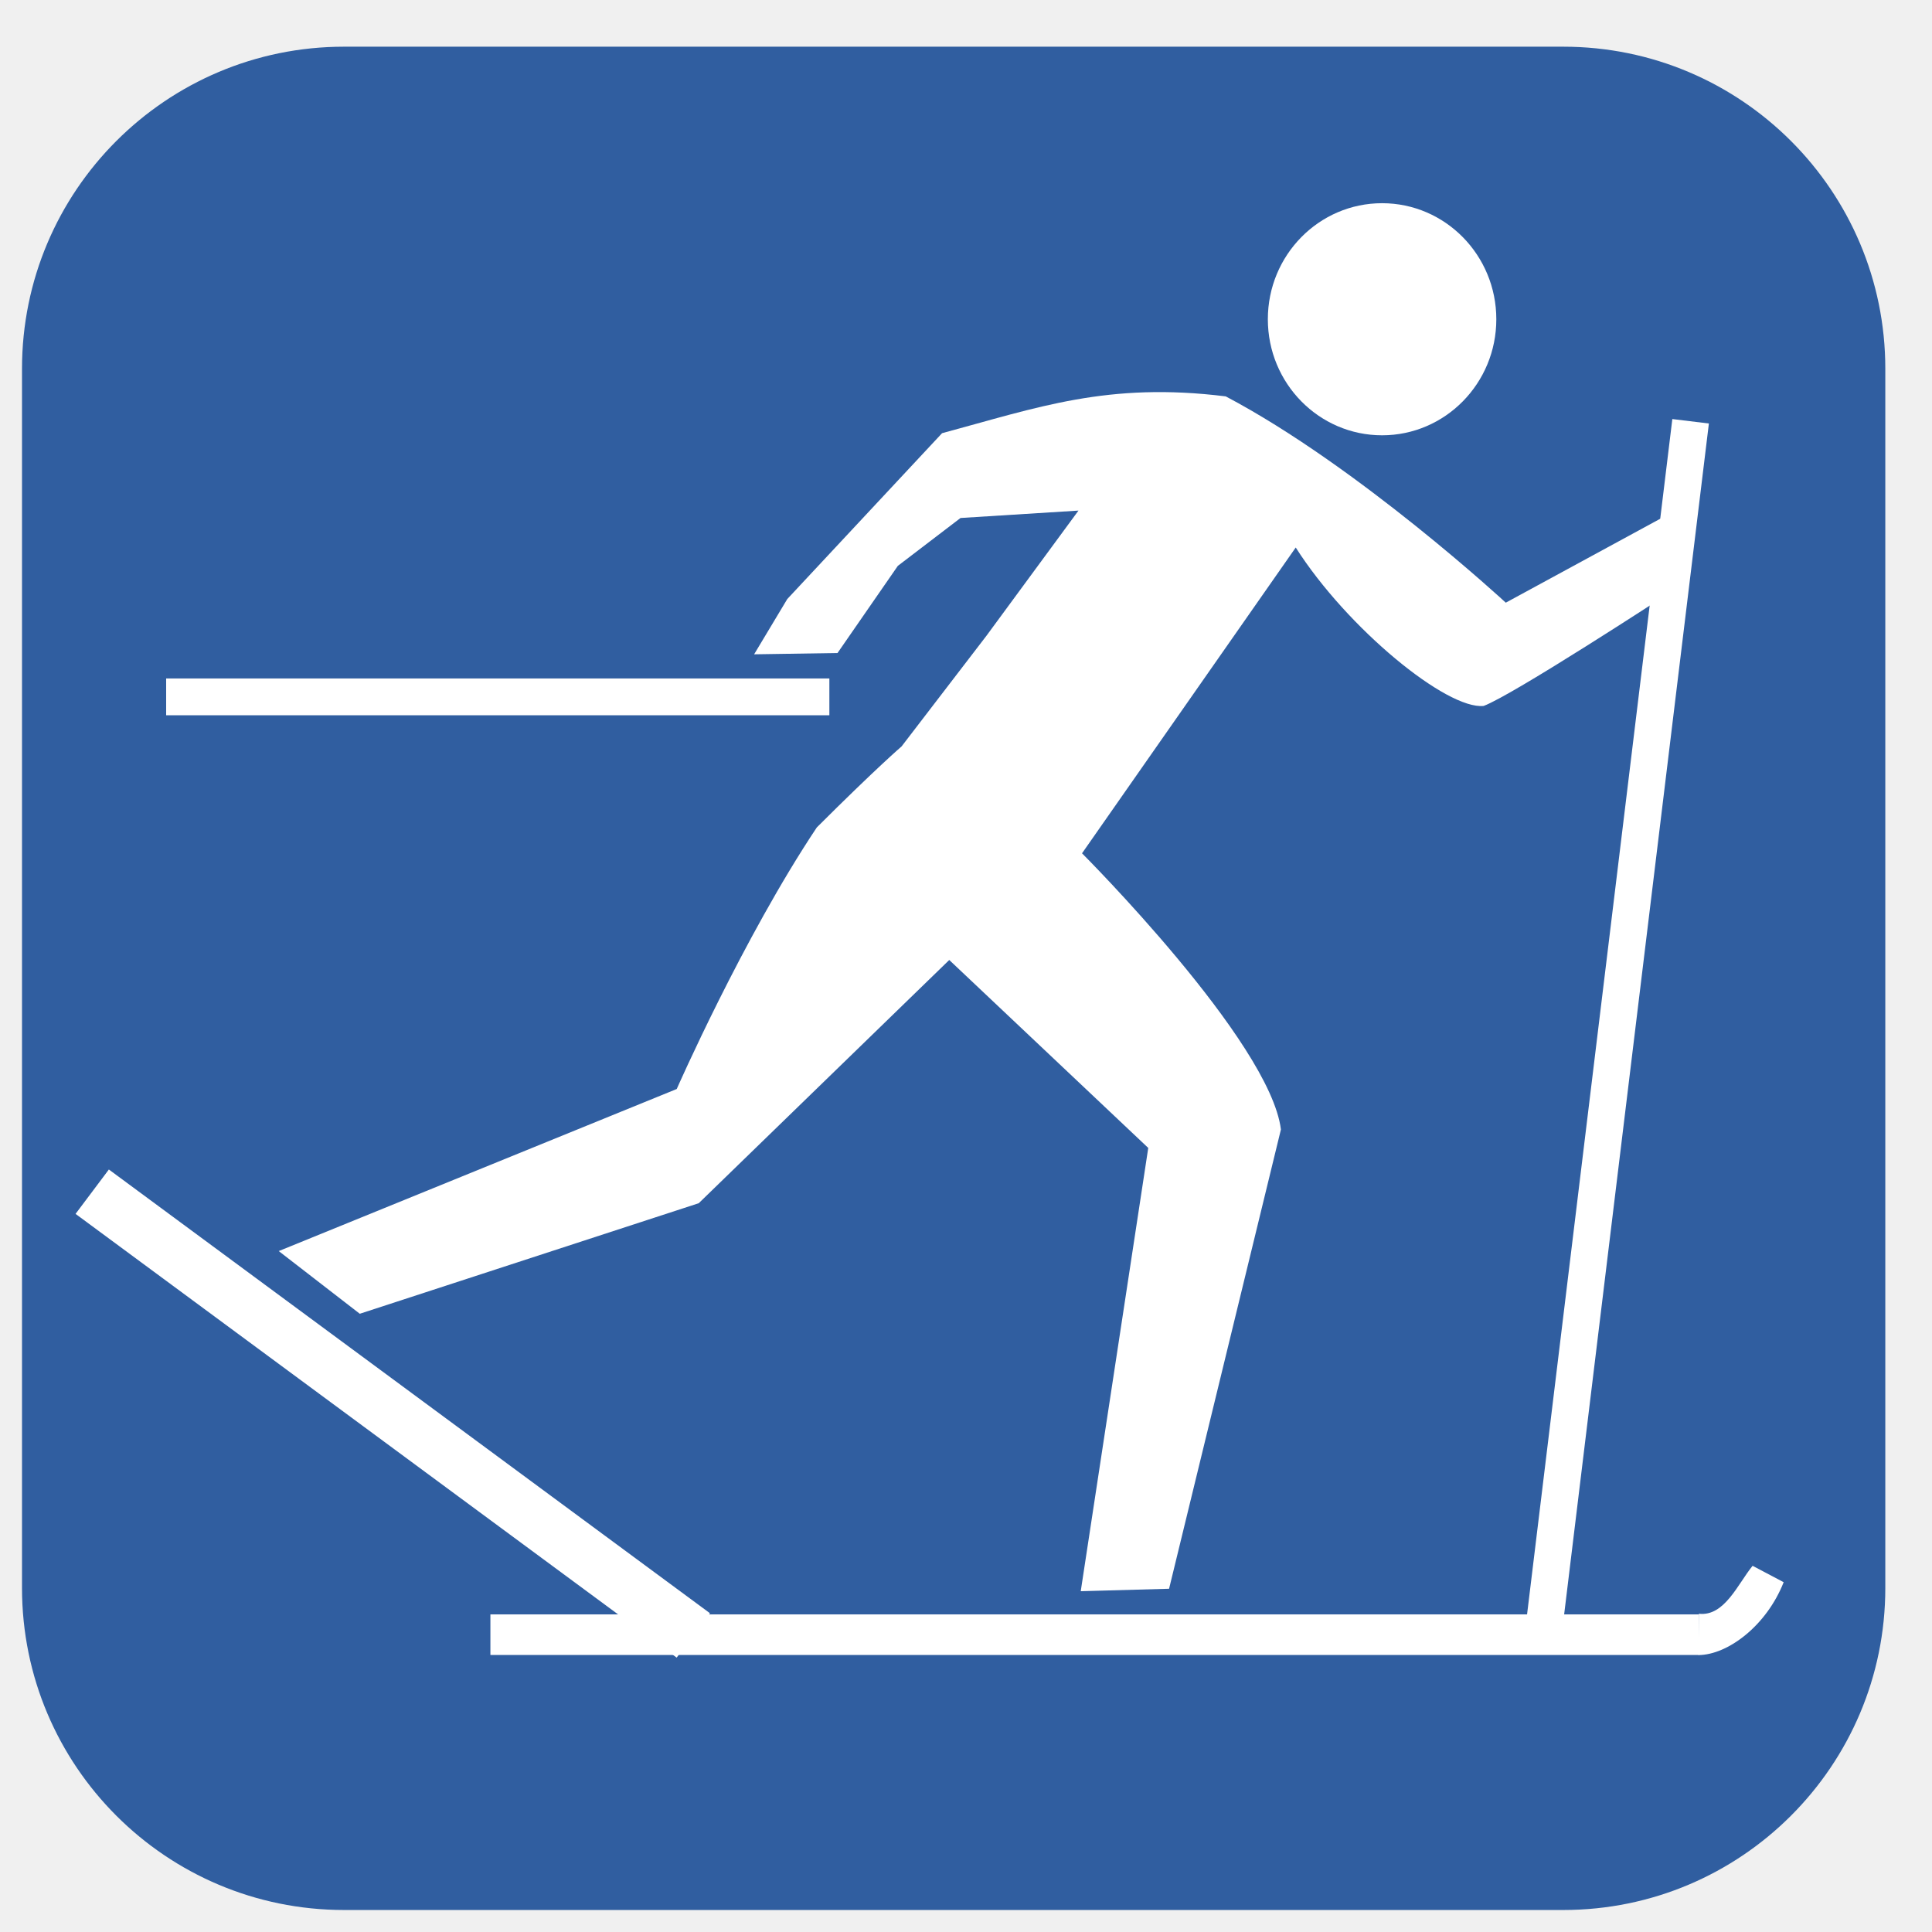
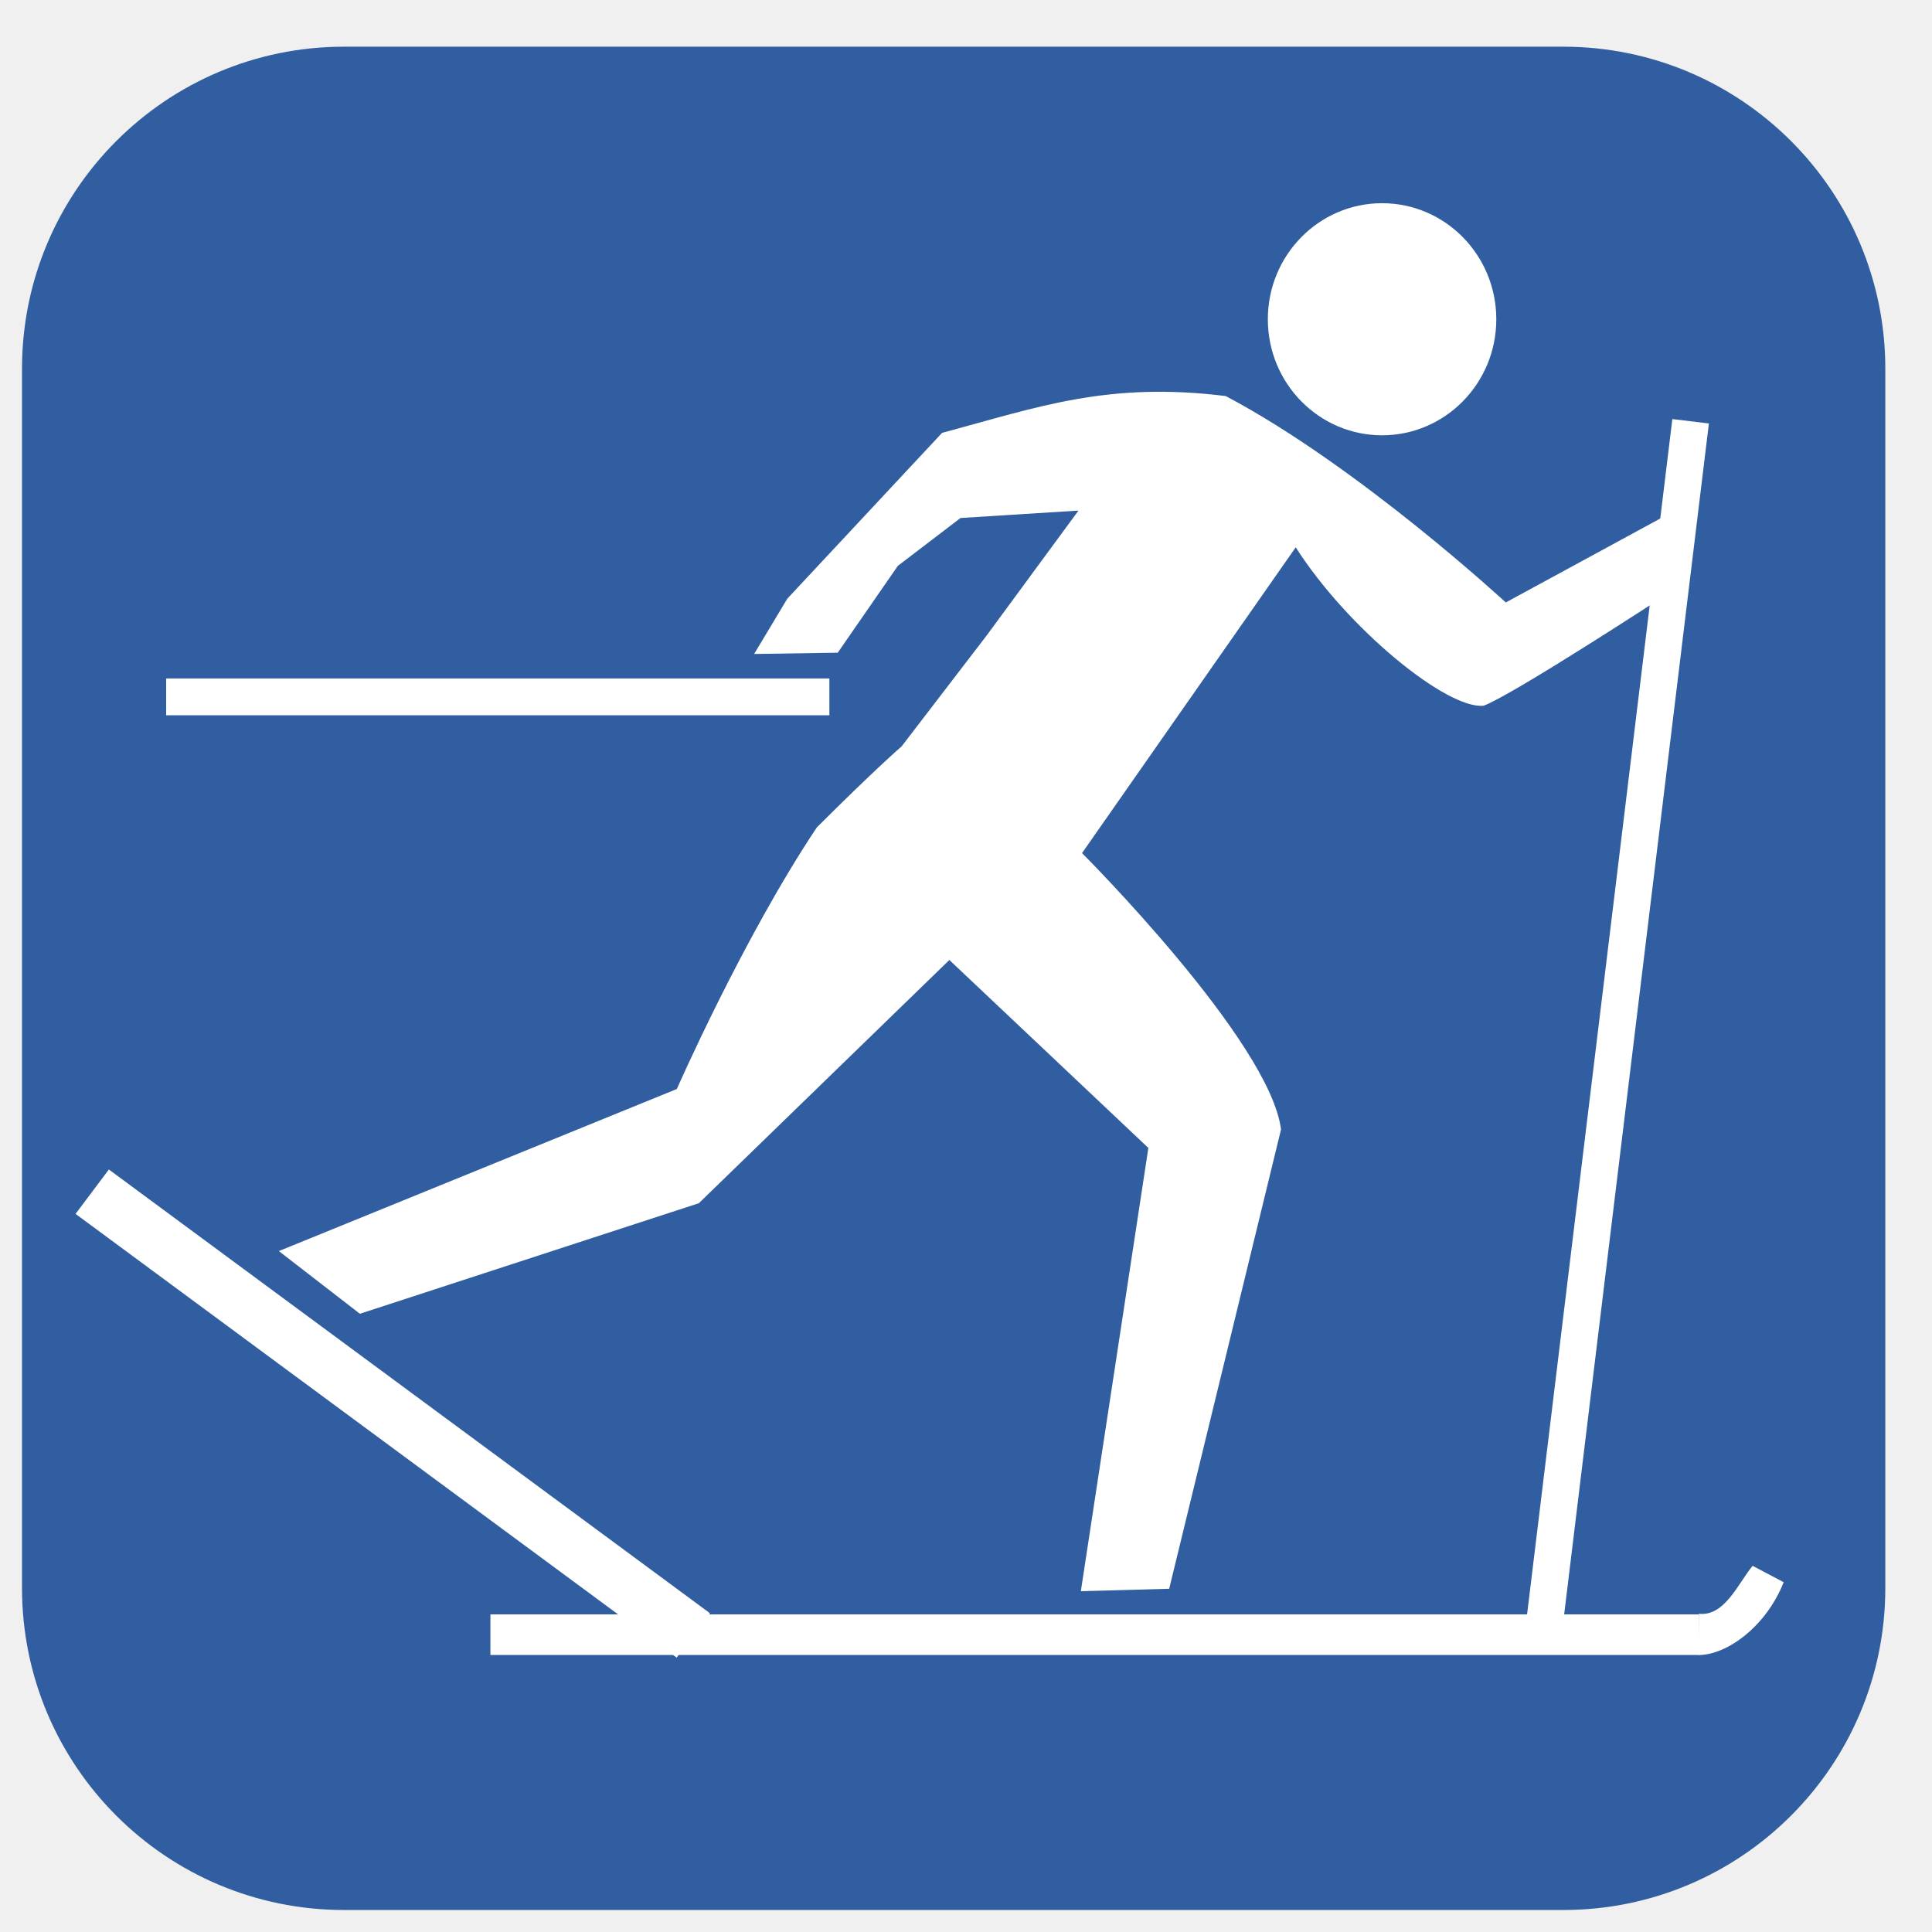
- <svg xmlns="http://www.w3.org/2000/svg" id="svg2" version="1.1" width="18" height="18">
-   <defs id="defs6">
-     </defs>
-   <flowRoot xml:space="preserve" id="flowRoot2875" style="font-size:40px;font-style:normal;font-weight:normal;fill:#000000;fill-opacity:1;stroke:none;font-family:Bitstream Vera Sans" transform="translate(53.1322,-1022.276)">
+ <svg xmlns="http://www.w3.org/2000/svg" id="svg2" width="18" height="18" version="1.1">
+   <flowRoot id="flowRoot2875" transform="translate(53.132 -1022.3)" fill="#000000" font-family="Bitstream Vera Sans" font-size="40px" xml:space="preserve">
    <flowRegion id="flowRegion2877">
-       <rect id="rect2879" width="458.333" height="41.667" x="3100" y="170.888" />
+       <rect id="rect2879" x="3100" y="170.89" width="458.33" height="41.667" />
    </flowRegion>
    <flowPara id="flowPara2881" />
  </flowRoot>
-   <flowRoot xml:space="preserve" id="flowRoot2826" style="font-size:32px;font-style:normal;font-weight:normal;fill:#ffffff;fill-opacity:1;stroke:none;font-family:Bitstream Vera Sans" transform="matrix(0.02482317,0,0,0.02482317,-9.600931,23.97507)">
+   <flowRoot id="flowRoot2826" transform="matrix(.024823 0 0 .024823 -9.6009 23.975)" fill="#ffffff" font-family="Bitstream Vera Sans" font-size="32px" xml:space="preserve">
    <flowRegion id="flowRegion2828">
-       <rect id="rect2830" width="5090.909" height="636.364" x="939.394" y="-870.021" style="font-size:32px;fill:#ffffff" />
+       <rect id="rect2830" x="939.39" y="-870.02" width="5090.9" height="636.36" fill="#fff" />
    </flowRegion>
    <flowPara id="flowPara2832">P</flowPara>
  </flowRoot>
-   <flowRoot xml:space="preserve" id="flowRoot2834" style="font-size:40px;font-style:normal;font-weight:normal;fill:#000000;fill-opacity:1;stroke:none;font-family:Bitstream Vera Sans" transform="translate(53.1322,-1022.276)">
+   <flowRoot id="flowRoot2834" transform="translate(53.132 -1022.3)" fill="#000000" font-family="Bitstream Vera Sans" font-size="40px" xml:space="preserve">
    <flowRegion id="flowRegion2836">
-       <rect id="rect2838" width="5749.756" height="1268.329" x="1227.273" y="-1188.203" />
+       <rect id="rect2838" x="1227.3" y="-1188.2" width="5749.8" height="1268.3" />
    </flowRegion>
-     <flowPara id="flowPara2840" style="font-size:500px;font-style:normal;font-variant:normal;font-weight:normal;font-stretch:normal;font-family:DejaVu Sans;-inkscape-font-specification:DejaVu Sans" />
+     <flowPara id="flowPara2840" font-family="DejaVu Sans" font-size="500px" />
  </flowRoot>
-   <rect style="opacity:0.8;fill:#003a8c;fill-opacity:1;stroke:none" id="rect3020" width="17.36" height="17.36" x="0.205" y="0.435" rx="3" ry="3" />
-   <rect style="fill:#ffffff;fill-opacity:1;stroke:none" id="rect2818" width="11.26" height="0.378" x="4.569" y="15.041" />
-   <rect style="fill:#ffffff;fill-opacity:1;stroke:none" id="rect3592" width="6.961" height="0.517" x="7.351" y="8.164" transform="matrix(0.804529,0.5939134,-0.6001784,0.7998662,0,0)" />
-   <path style="fill:#ffffff;fill-opacity:1;stroke:none" d="m 7.803,6.084 0.562,-0.812 0.584,-0.446 1.099,-0.069 -0.858,1.167 -0.79,1.03 c 0,0 -0.24,0.206 -0.79,0.755 -0.687,1.03 -1.305,2.437 -1.305,2.437 l -3.708,1.51 0.755,0.584 3.158,-1.03 2.334,-2.266 1.854,1.751 -0.629,4.13 0.823,-0.023 1.042,-4.279 C 11.832,9.701 10.081,7.95 10.081,7.95 l 1.991,-2.849 c 0.481,0.755 1.408,1.512 1.751,1.476 0.275,-0.103 1.694,-1.03 1.694,-1.03 l 0.091,-0.79 -1.579,0.858 c 0,0 -1.373,-1.27 -2.609,-1.922 -1.099,-0.137 -1.751,0.103 -2.643,0.343 l -1.442,1.545 -0.309,0.515 0.777,-0.012 z" id="path3594" />
-   <path style="fill:#ffffff;fill-opacity:1;stroke:none" id="path3596" d="m 24.893,3.959 a 2.205,2.24 0 1 1 -4.41,0 2.205,2.24 0 1 1 4.41,0 z" transform="matrix(0.4826728,0,0,0.4826728,1.925645,1.063478)" />
-   <rect style="fill:#ffffff;fill-opacity:1;stroke:none" id="rect3598" width="6.179" height="0.343" x="1.548" y="6.321" />
-   <rect style="fill:#ffffff;fill-opacity:1;stroke:none" id="rect3600" width="0.343" height="11.226" x="15.938" y="1.996" transform="matrix(0.9926957,0.120645,-0.1206449,0.9926957,0,0)" />
-   <path style="fill:#ffffff;fill-opacity:1;stroke:none" d="m 16.328,14.588 0.29,0.153 c -0.16,0.406 -0.521,0.677 -0.794,0.679 l 0.004,-0.385 c 0.239,0.027 0.363,-0.278 0.5,-0.446 z" id="path3602" />
+   <rect id="rect3020" x=".205" y=".435" width="17.36" height="17.36" rx="3" ry="3" fill="#003a8c" opacity=".8" />
+   <rect id="rect2818" x="4.569" y="15.041" width="11.26" height=".378" fill="#fff" />
+   <rect id="rect3592" transform="matrix(.80453 .59391 -.60018 .79987 0 0)" x="7.351" y="8.164" width="6.961" height=".517" fill="#fff" />
+   <path id="path3594" d="m7.803 6.084 0.562-0.812 0.584-0.446 1.099-0.069-0.858 1.167-0.79 1.03s-0.24 0.206-0.79 0.755c-0.687 1.03-1.304 2.437-1.304 2.437l-3.708 1.51 0.755 0.584 3.158-1.03 2.334-2.266 1.854 1.751-0.629 4.13 0.823-0.023 1.042-4.279c-0.103-0.824-1.854-2.575-1.854-2.575l1.991-2.849c0.481 0.755 1.408 1.512 1.751 1.476 0.275-0.103 1.694-1.03 1.694-1.03l0.091-0.79-1.579 0.858s-1.373-1.27-2.609-1.923c-1.099-0.137-1.751 0.103-2.643 0.343l-1.442 1.545-0.309 0.515 0.777-0.012z" fill="#fff" />
+   <path id="path3596" transform="matrix(.48267 0 0 .48267 1.9256 1.0635)" d="m24.893 3.959a2.205 2.24 0 1 1-4.41 0 2.205 2.24 0 1 1 4.41 0z" fill="#fff" />
+   <rect id="rect3598" x="1.548" y="6.321" width="6.179" height=".343" fill="#fff" />
+   <rect id="rect3600" transform="matrix(.9927 .12064 -.12064 .9927 0 0)" x="15.938" y="1.996" width=".343" height="11.226" fill="#fff" />
+   <path id="path3602" d="m16.328 14.588 0.29 0.153c-0.16 0.406-0.521 0.677-0.794 0.679l4e-3 -0.385c0.239 0.027 0.363-0.278 0.5-0.446z" fill="#fff" />
</svg>
